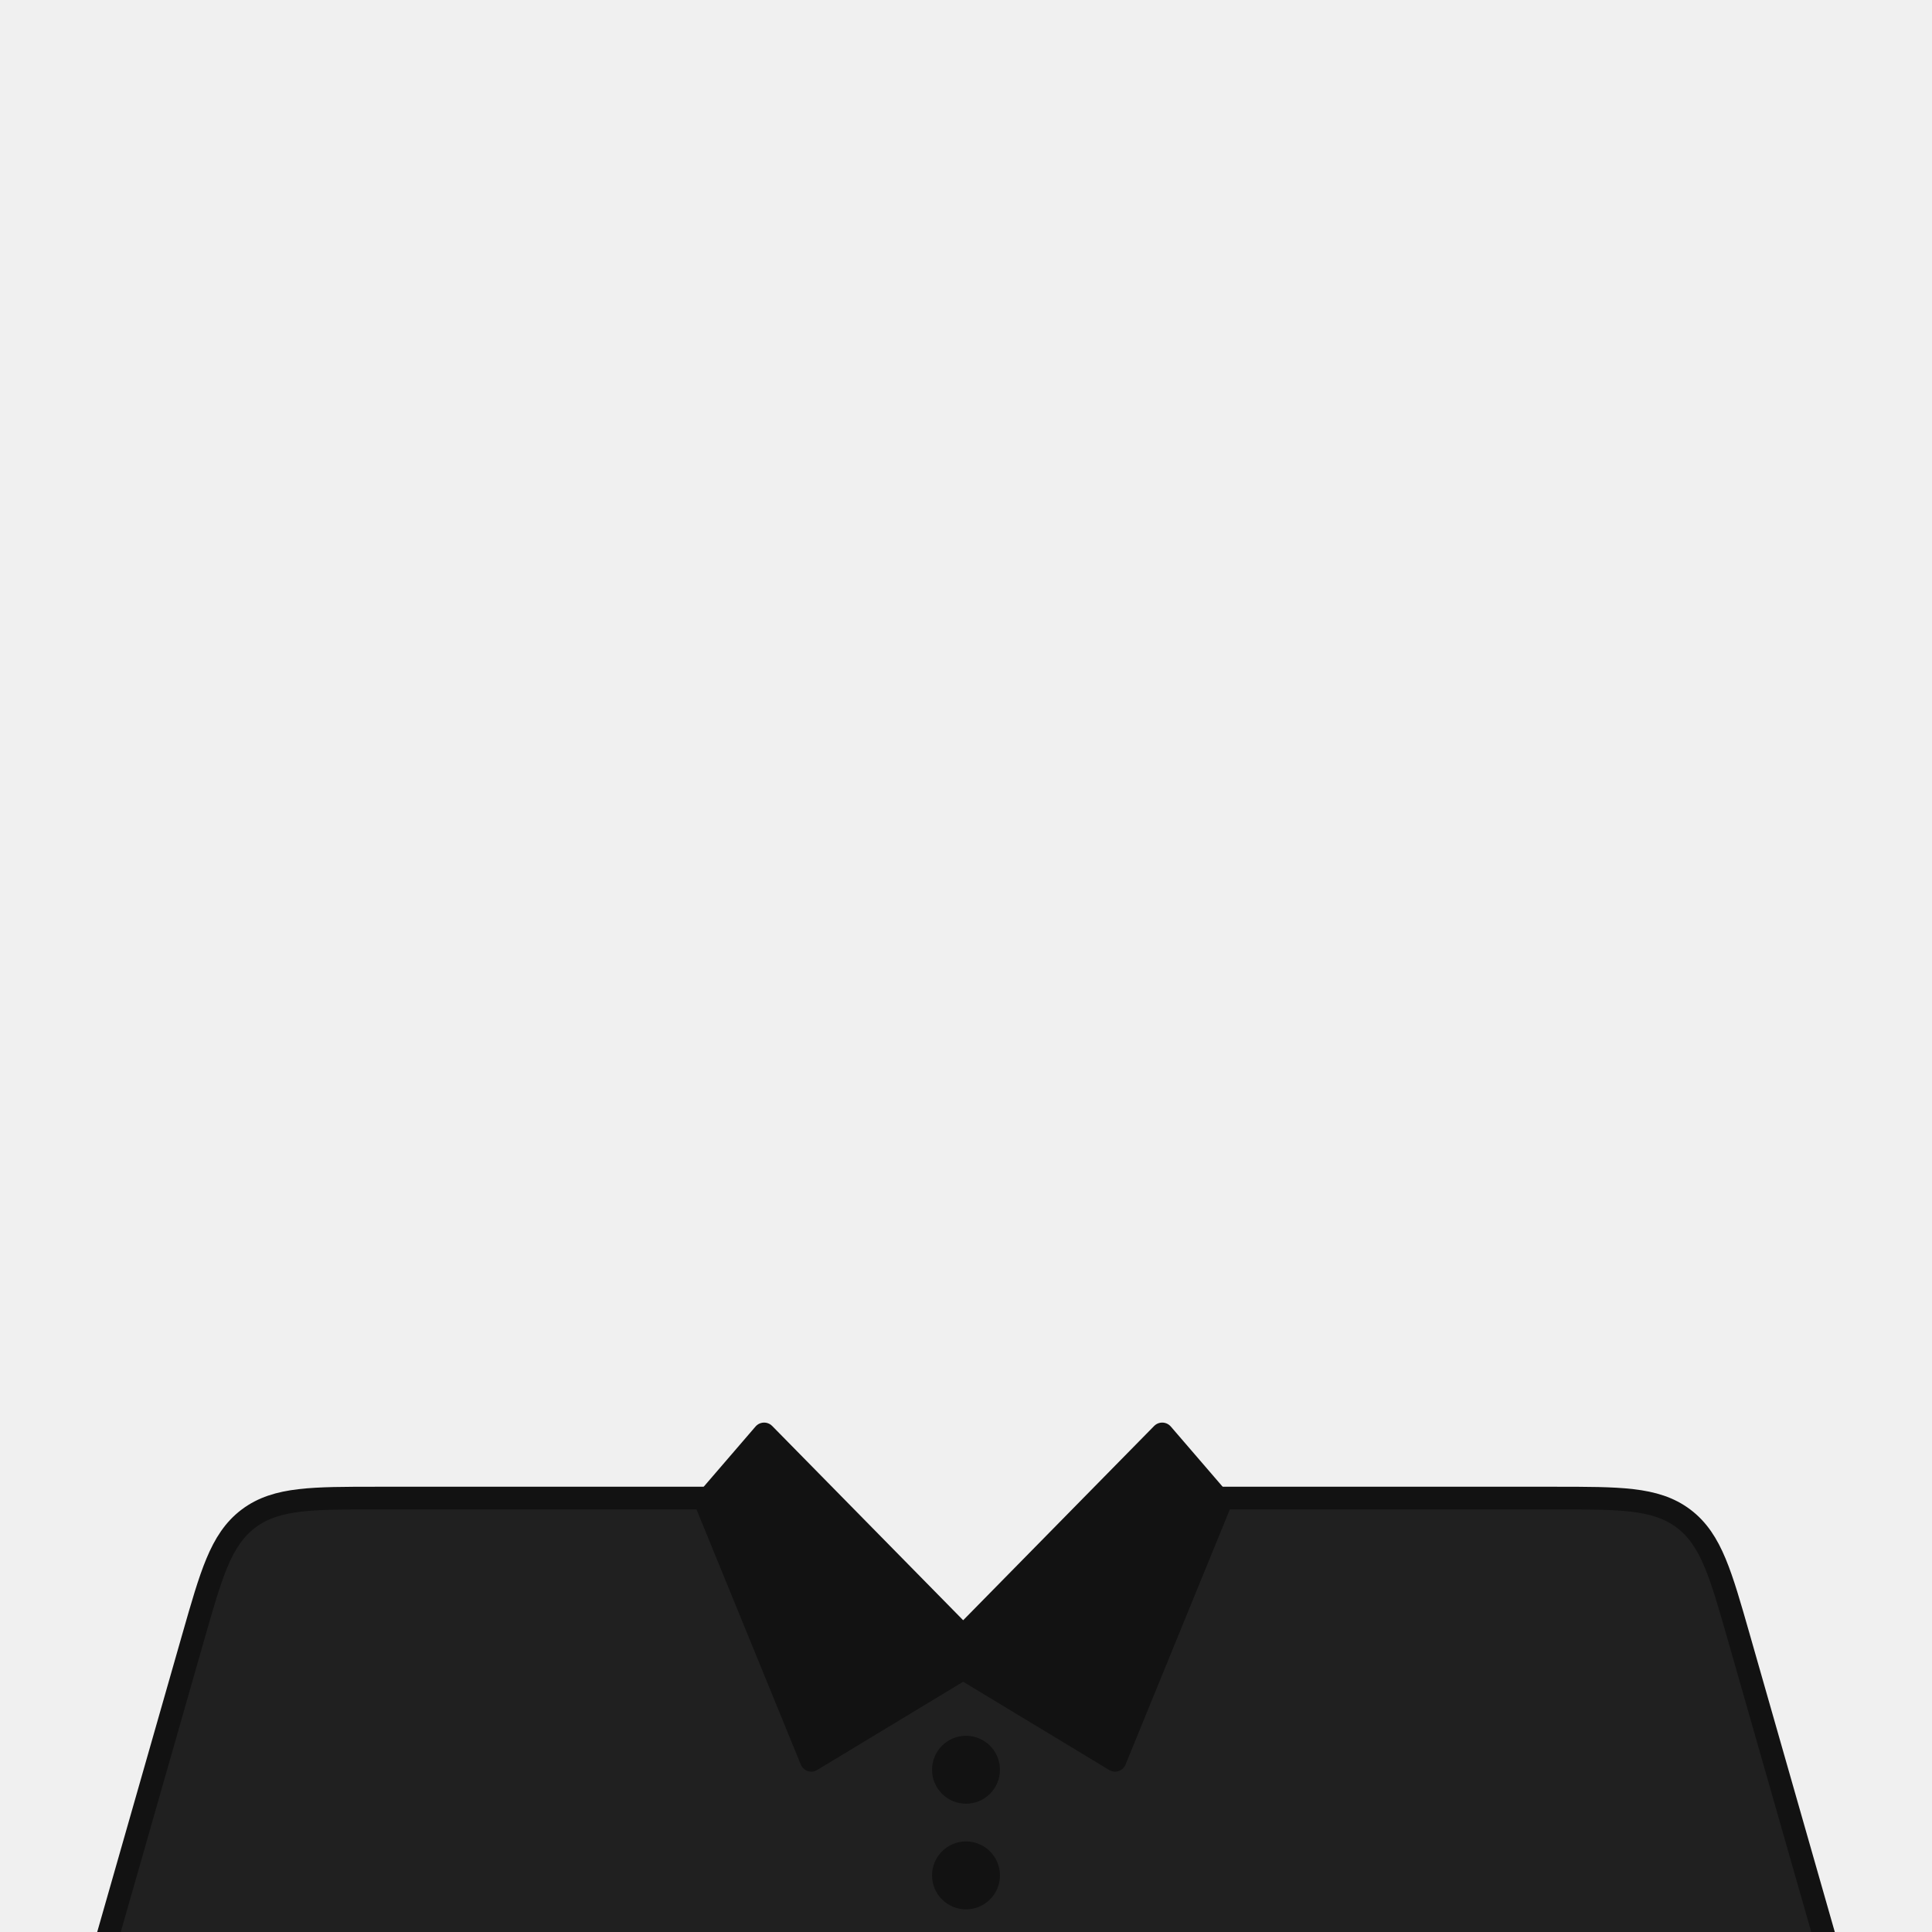
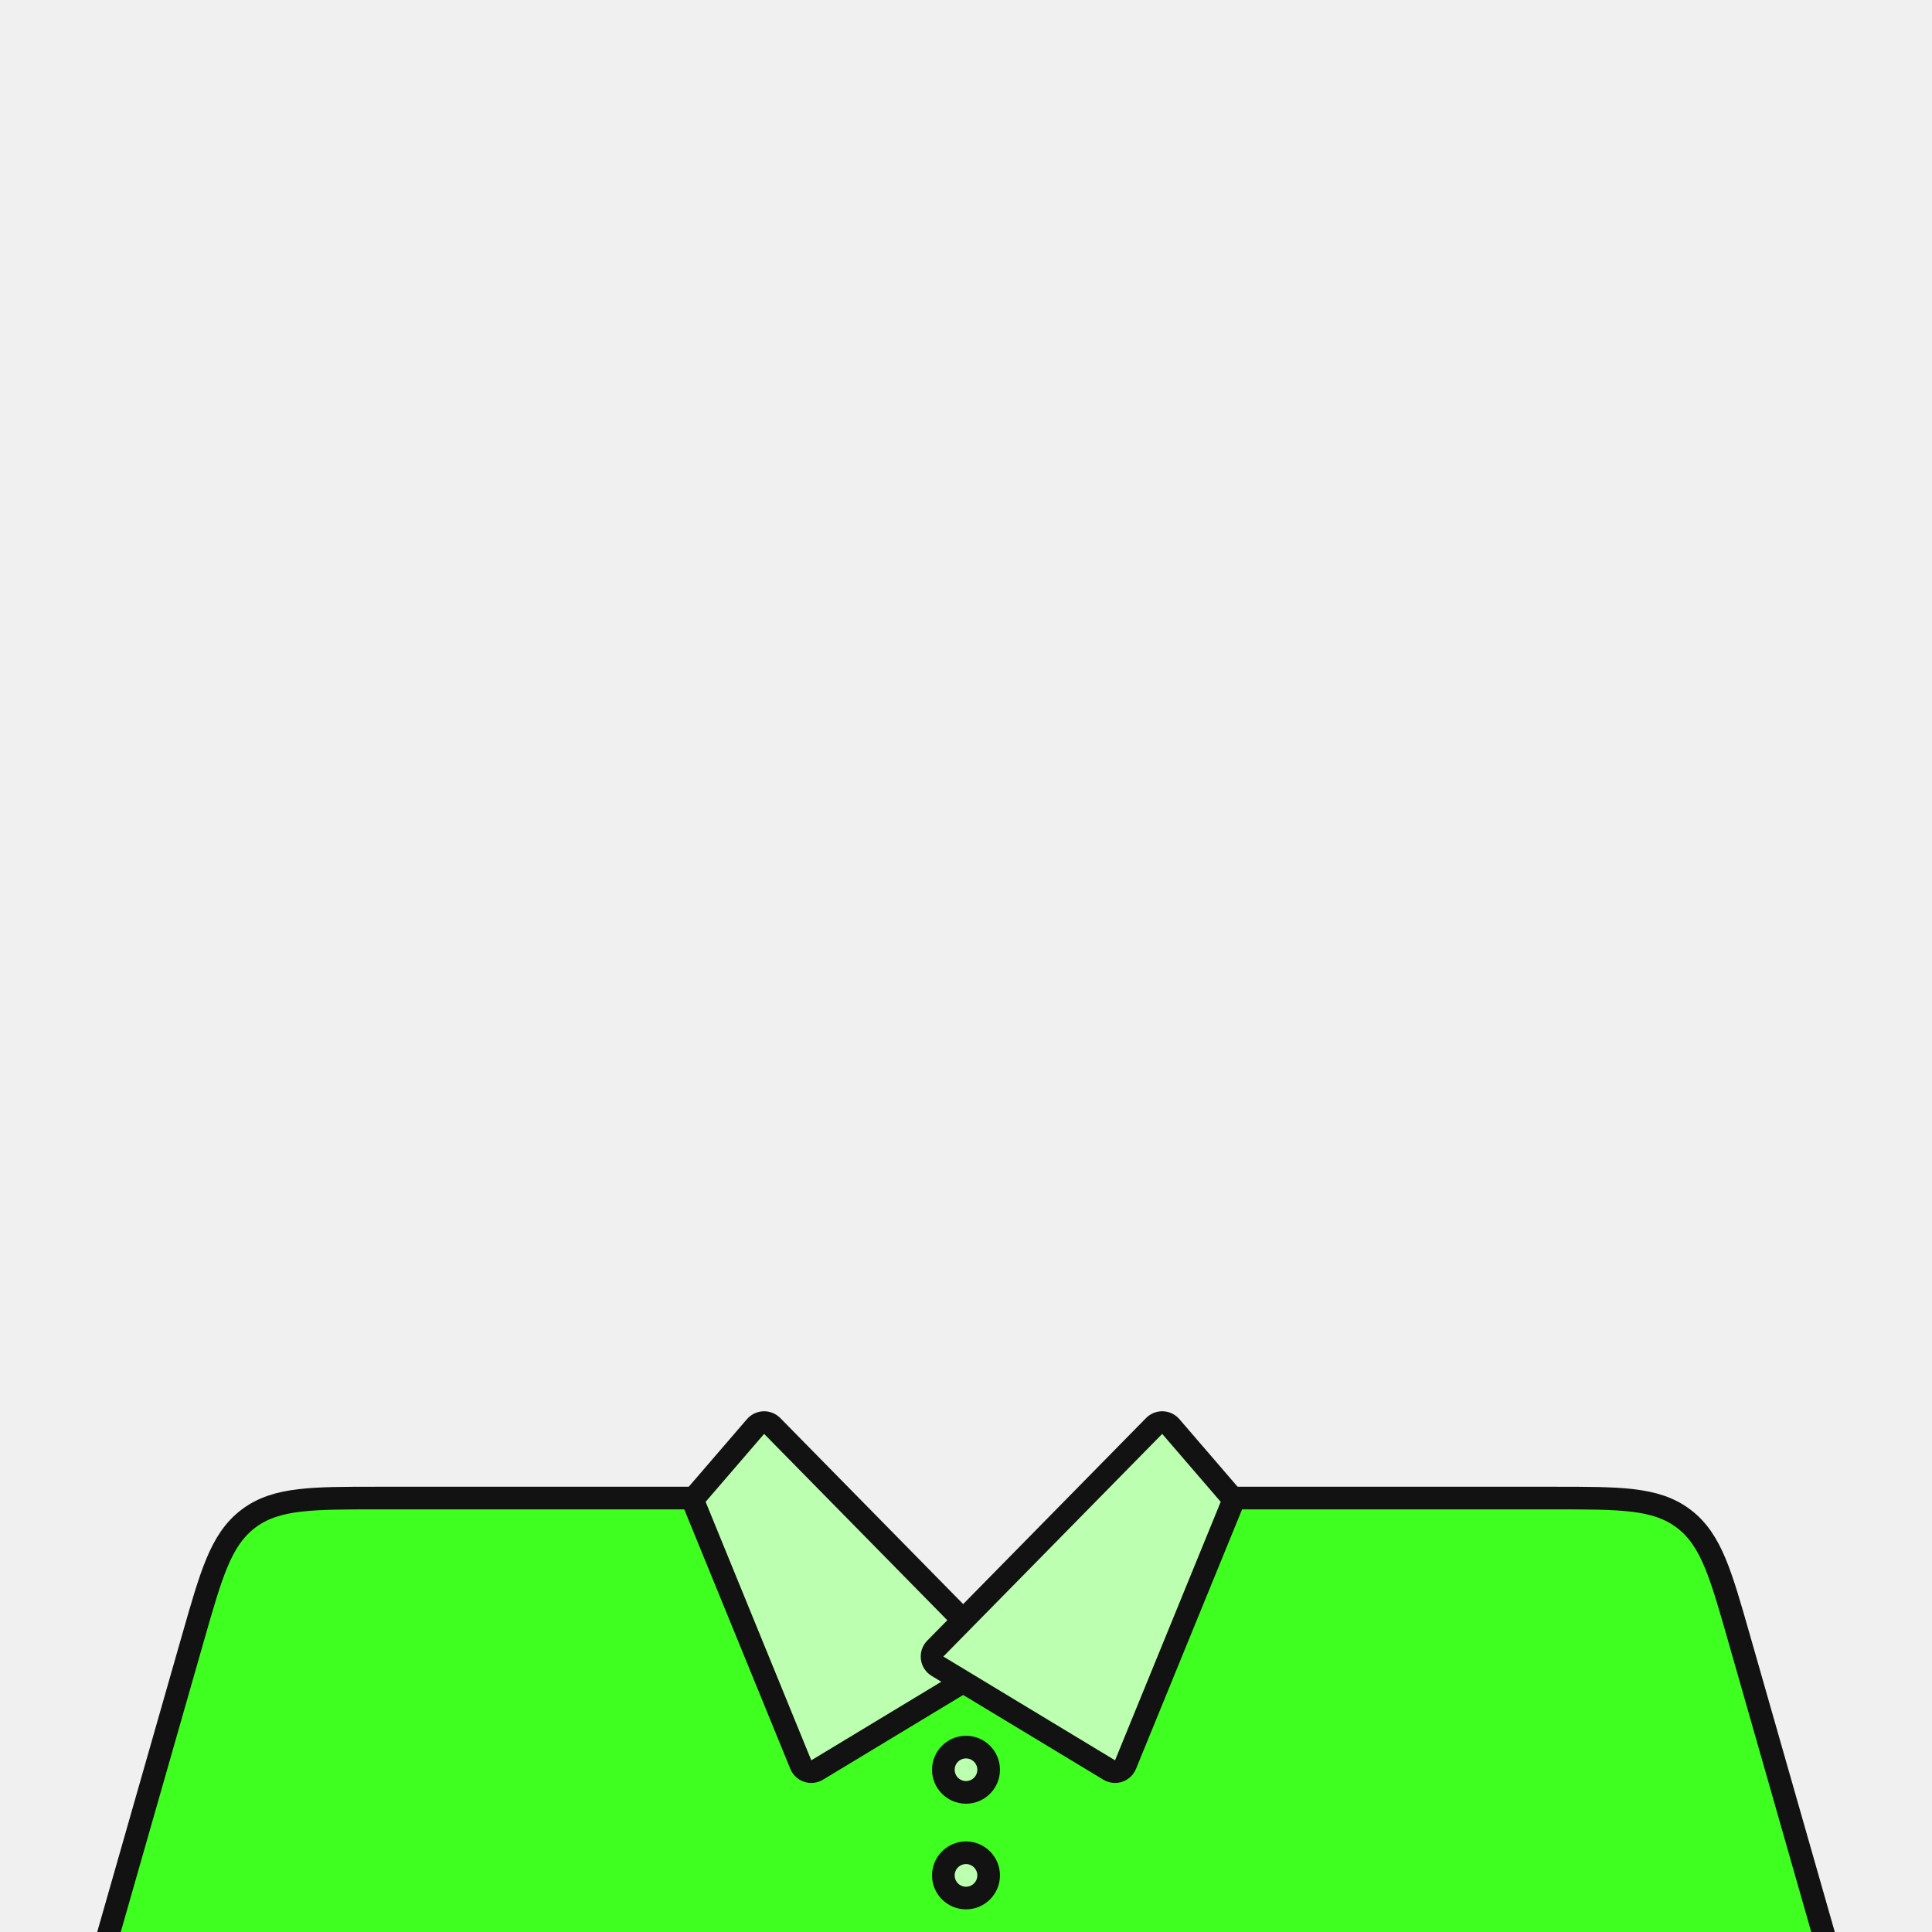
<svg xmlns="http://www.w3.org/2000/svg" width="512" height="512" viewBox="0 0 512 512" fill="none">
-   <g clip-path="url(#clip0_1662_3879)">
-     <path d="M205.778 397.584L204.985 397H204H100.206L100.012 397C91.463 397 84.783 397 79.45 397.625C73.998 398.265 69.633 399.586 65.844 402.445C62.055 405.303 59.585 409.136 57.472 414.203C55.406 419.16 53.571 425.583 51.222 433.803L51.169 433.989L29.115 511.176L28.023 515H32H480H483.977L482.885 511.176L460.831 433.989L460.778 433.801C458.429 425.582 456.594 419.159 454.528 414.203C452.415 409.136 449.945 405.303 446.156 402.445C442.367 399.586 438.002 398.265 432.55 397.625C427.217 397 420.537 397 411.988 397L411.794 397H308H306.984L306.178 397.617L256.965 435.25L205.778 397.584Z" fill="#202020" stroke="#121212" stroke-width="6" />
-     <path d="M260.5 439L215 466.5L187 398L202.5 380L260.5 439Z" fill="#121212" stroke="#121212" stroke-width="6" stroke-linejoin="round" />
-     <path d="M250 439L295.5 466.5L323.5 398L308 380L250 439Z" fill="#121212" stroke="#121212" stroke-width="6" stroke-linejoin="round" />
-     <circle cx="6" cy="6" r="6" transform="matrix(1 0 0 -1 250 475)" fill="#121212" stroke="#121212" stroke-width="6" stroke-linejoin="round" />
-     <circle cx="6" cy="6" r="6" transform="matrix(1 0 0 -1 250 503)" fill="#121212" stroke="#121212" stroke-width="6" stroke-linejoin="round" />
+   <g clip-path="url(#clip0_1662_3870)">
+     <path d="M205.778 397.584L204.985 397H204H100.206L100.012 397C91.463 397 84.783 397 79.45 397.625C73.998 398.265 69.633 399.586 65.844 402.445C62.055 405.303 59.585 409.136 57.472 414.203C55.406 419.16 53.571 425.583 51.222 433.803L51.169 433.989L29.115 511.176L28.023 515H32H480H483.977L482.885 511.176L460.831 433.989L460.778 433.801C458.429 425.582 456.594 419.159 454.528 414.203C452.415 409.136 449.945 405.303 446.156 402.445C442.367 399.586 438.002 398.265 432.55 397.625C427.217 397 420.537 397 411.988 397L411.794 397H308H306.984L306.178 397.617L256.965 435.25L205.778 397.584Z" fill="#3EFF1F" stroke="#121212" stroke-width="6" />
+     <path d="M262.052 441.567C262.837 441.093 263.362 440.285 263.477 439.374C263.591 438.464 263.283 437.551 262.639 436.897L204.639 377.897C204.051 377.299 203.24 376.974 202.401 377.002C201.563 377.029 200.774 377.407 200.227 378.042L184.727 396.042C183.991 396.897 183.796 398.091 184.223 399.135L212.223 467.635C212.555 468.447 213.225 469.073 214.058 469.348C214.89 469.624 215.801 469.521 216.552 469.067L262.052 441.567Z" fill="#BCFFB1" stroke="#121212" stroke-width="6" stroke-linejoin="round" />
+     <path d="M248.448 441.567C247.663 441.093 247.138 440.285 247.023 439.374C246.909 438.464 247.217 437.551 247.861 436.897L305.861 377.897C306.449 377.299 307.26 376.974 308.099 377.002C308.937 377.029 309.726 377.407 310.273 378.042L325.773 396.042C326.509 396.897 326.704 398.091 326.277 399.135L298.277 467.635C297.945 468.447 297.275 469.073 296.442 469.348C295.61 469.624 294.699 469.521 293.948 469.067L248.448 441.567Z" fill="#BCFFB1" stroke="#121212" stroke-width="6" stroke-linejoin="round" />
+     <circle cx="6" cy="6" r="6" transform="matrix(1 0 0 -1 250 475)" fill="#BCFFB1" stroke="#121212" stroke-width="6" stroke-linejoin="round" />
+     <circle cx="6" cy="6" r="6" transform="matrix(1 0 0 -1 250 503)" fill="#BCFFB1" stroke="#121212" stroke-width="6" stroke-linejoin="round" />
  </g>
  <defs>
-     <clipPath id="clip0_1662_3879">
+     <clipPath id="clip0_1662_3870">
      <rect width="512" height="512" fill="white" />
    </clipPath>
  </defs>
</svg>
